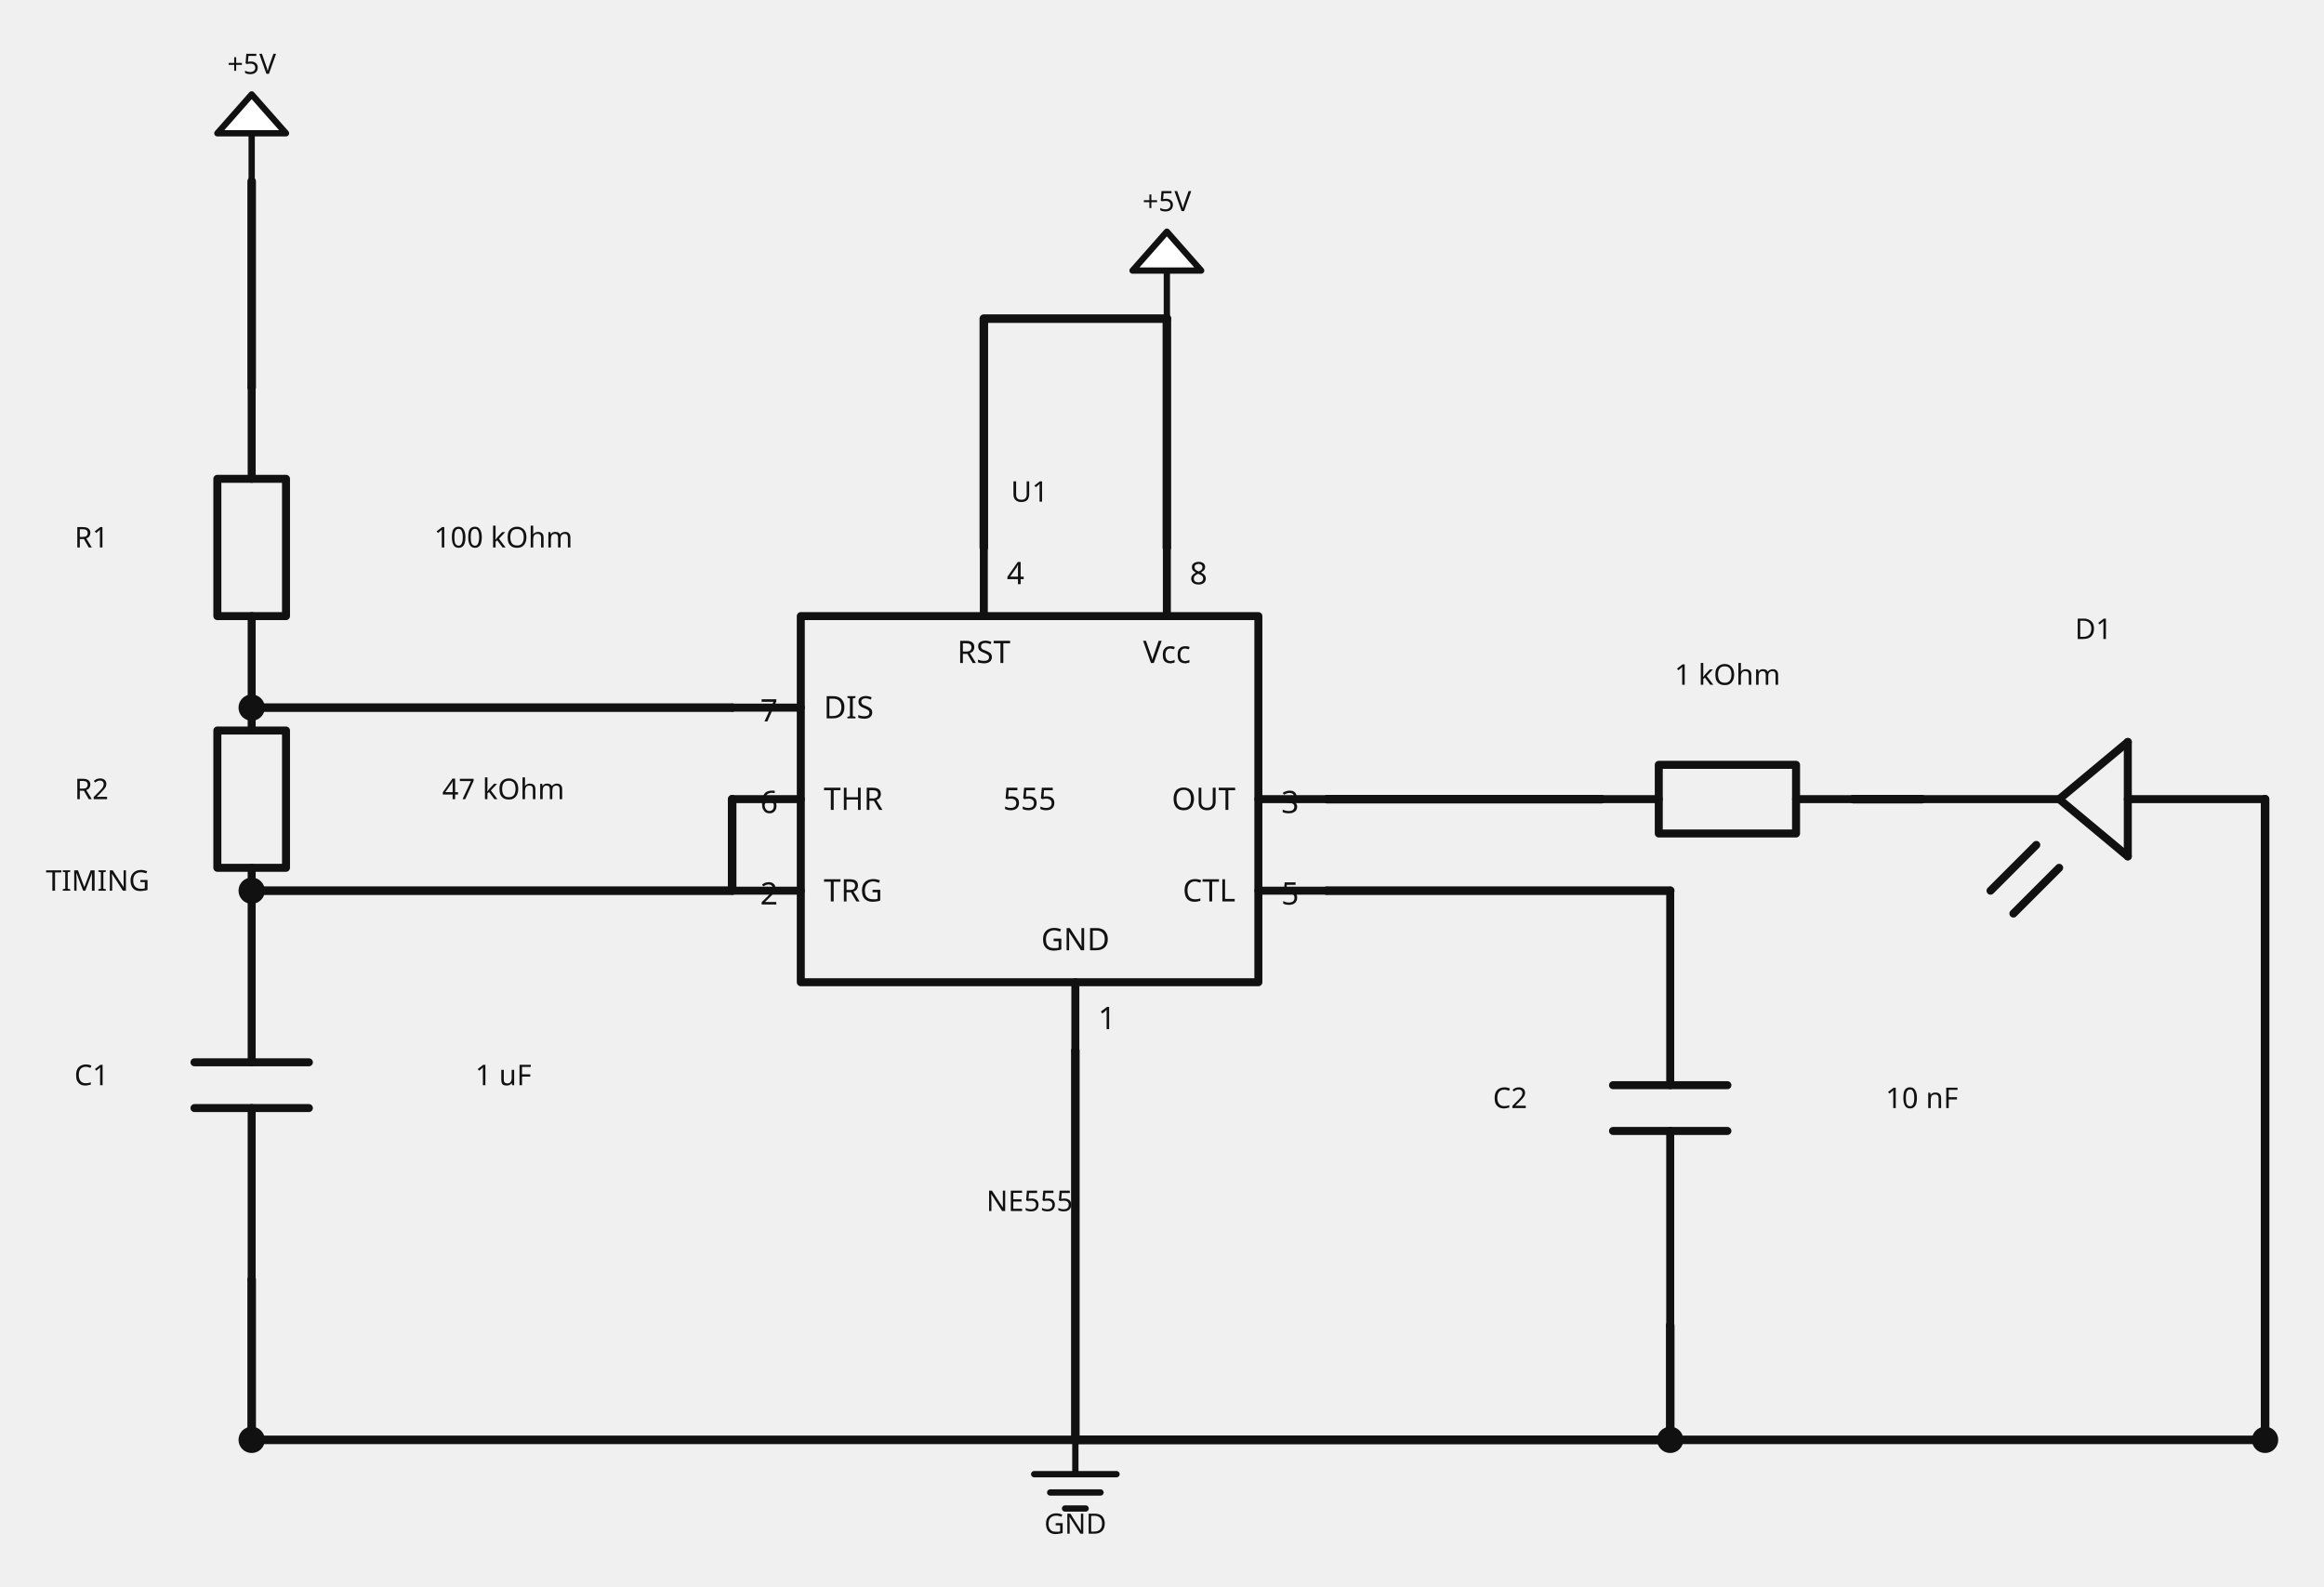
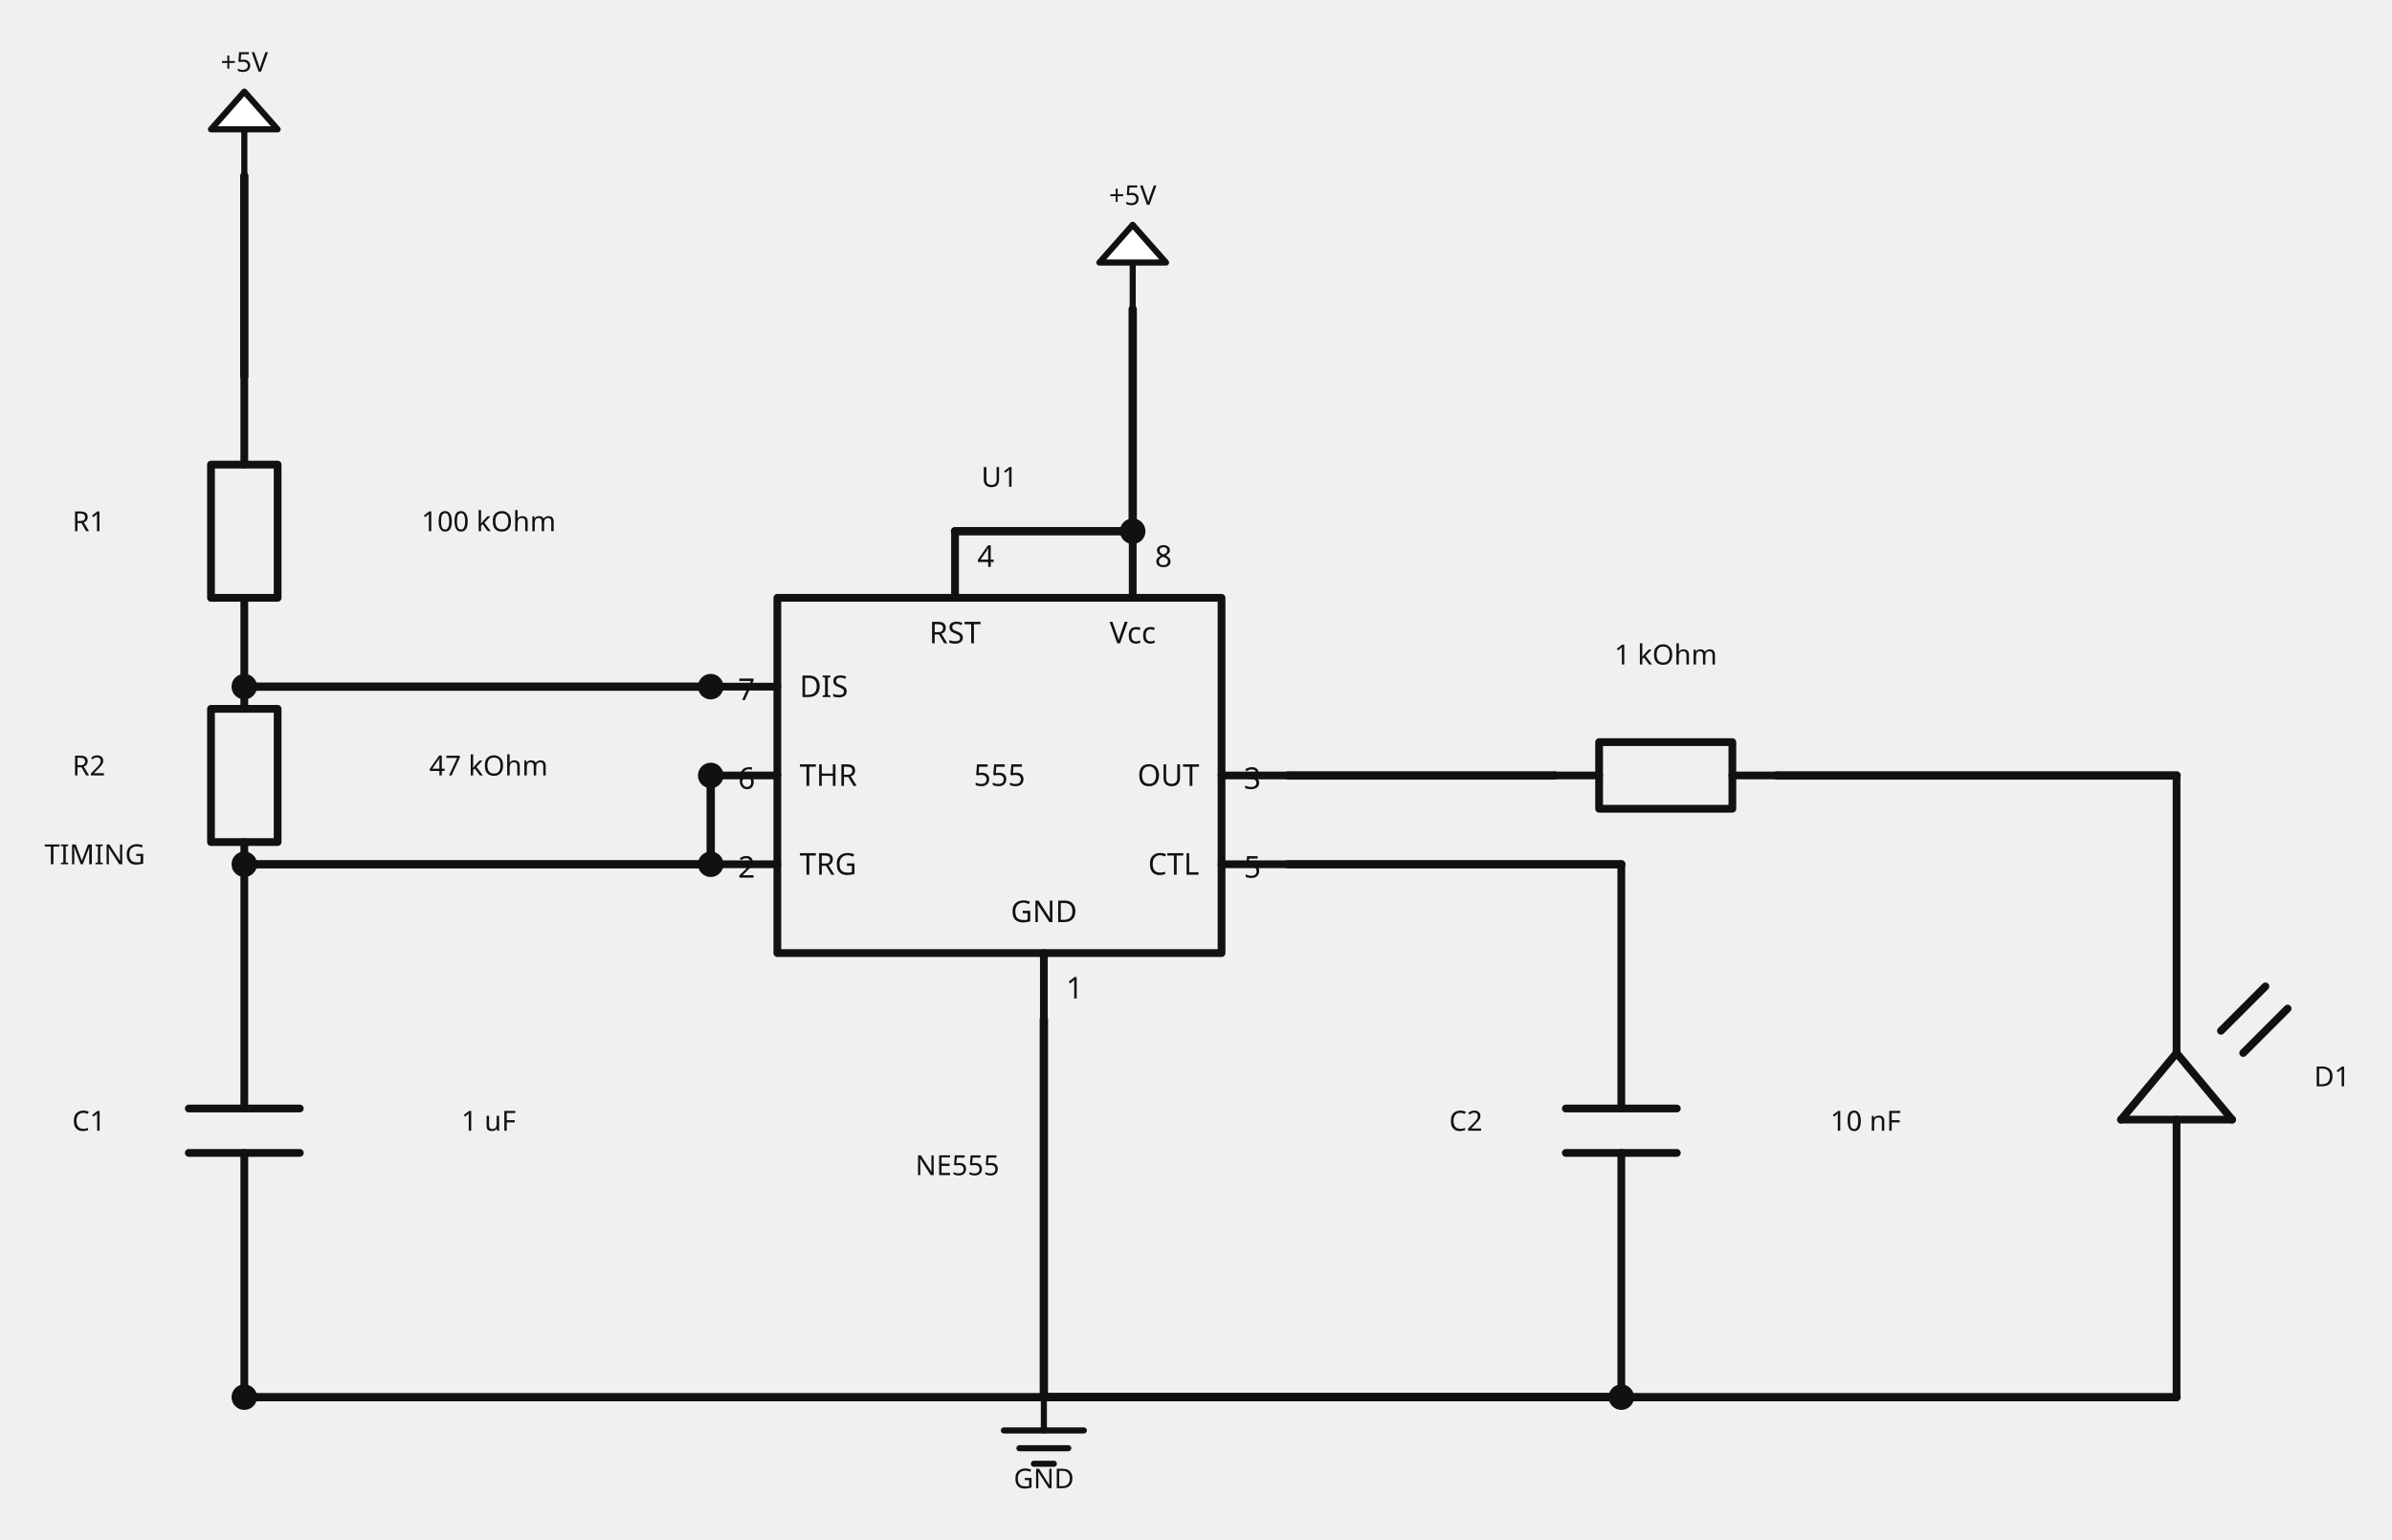
- <svg xmlns="http://www.w3.org/2000/svg" viewBox="76 26.15 203.15 138.662" width="203.15" height="138.662">
+ <svg xmlns="http://www.w3.org/2000/svg" viewBox="76 26.15 215.4 138.662" width="215.4" height="138.662">
  <style>.document-background,.sheet{fill:#fff;stroke:none}.sheet-border{fill:none;stroke:#111;stroke-width:0.45}.drawing-frame{fill:none;stroke:#111;stroke-width:0.35}.sheet-grid{stroke:none}.sheet-grid-dot{fill:#d7d7d7;stroke:none}.coordinate-zone-label{font:3px sans-serif;fill:#444;text-anchor:middle;dominant-baseline:middle}.sheet-title{font-weight:600}.title-block-outline,.title-block-rule{fill:none;stroke:#111;stroke-width:0.3}.title-block-label{font:2.5px sans-serif;fill:#444;text-anchor:start}.title-block-value{font:2.5px sans-serif;fill:#111;text-anchor:start}.sheet-region-frame{fill:#fff;fill-opacity:0;stroke:#78716c;stroke-width:0.35}.sheet-region-frame.dashed{stroke-dasharray:3 2}.sheet-region-title{font:3.2px sans-serif;fill:#57534e;text-anchor:start;font-weight:600}.wire-run{fill:none;stroke:#111;stroke-width:0.75;stroke-linecap:round;stroke-linejoin:round}.net-label{font:2.5px sans-serif;fill:#111}.junction{fill:#111;stroke:none}.power-port-line,.ground-bar{stroke:#111;stroke-width:0.55;stroke-linecap:round;stroke-linejoin:round}.no-connect-line{stroke:#111;stroke-width:0.65;stroke-linecap:round}.power-port-shape,.sheet-port-shape{fill:#fff;stroke:#111;stroke-width:0.55;stroke-linejoin:round}.power-port-label,.sheet-port-label{font:2.45px sans-serif;fill:#111;text-anchor:middle}.symbol-field{font:2.5px sans-serif;fill:#111}.symbol-line,.symbol-rectangle,.symbol-circle,.symbol-arc{fill:none;stroke:#111;stroke-width:0.7;stroke-linecap:round;stroke-linejoin:round}.symbol-text{font:2.7px sans-serif;fill:#111}</style>
  <g class="schematic-body" data-sheet="sheet:0">
    <g class="layer layer-symbols">
      <g class="symbol-instance" data-component="component:0" data-symbol-definition="symbol_def:0" transform="translate(140 80) rotate(0)">
        <rect class="symbol-rectangle" x="6" y="0" width="40" height="32" />
        <text class="symbol-text" x="26" y="16" text-anchor="middle" dominant-baseline="middle" transform="rotate(0 26 16)">555</text>
        <line class="symbol-line" x1="0" y1="8" x2="6" y2="8" />
        <text class="symbol-text" x="8" y="8" text-anchor="start" dominant-baseline="middle" transform="rotate(0 8 8)">DIS</text>
        <text class="symbol-text" x="4" y="10" text-anchor="end" dominant-baseline="text-after-edge" transform="rotate(0 4 10)">7</text>
        <line class="symbol-line" x1="0" y1="16" x2="6" y2="16" />
        <text class="symbol-text" x="8" y="16" text-anchor="start" dominant-baseline="middle" transform="rotate(0 8 16)">THR</text>
        <text class="symbol-text" x="4" y="18" text-anchor="end" dominant-baseline="text-after-edge" transform="rotate(0 4 18)">6</text>
        <line class="symbol-line" x1="0" y1="24" x2="6" y2="24" />
        <text class="symbol-text" x="8" y="24" text-anchor="start" dominant-baseline="middle" transform="rotate(0 8 24)">TRG</text>
        <text class="symbol-text" x="4" y="26" text-anchor="end" dominant-baseline="text-after-edge" transform="rotate(0 4 26)">2</text>
        <line class="symbol-line" x1="52" y1="16" x2="46" y2="16" />
        <text class="symbol-text" x="44" y="16" text-anchor="end" dominant-baseline="middle" transform="rotate(0 44 16)">OUT</text>
        <text class="symbol-text" x="48" y="18" text-anchor="start" dominant-baseline="text-after-edge" transform="rotate(0 48 18)">3</text>
        <line class="symbol-line" x1="52" y1="24" x2="46" y2="24" />
        <text class="symbol-text" x="44" y="24" text-anchor="end" dominant-baseline="middle" transform="rotate(0 44 24)">CTL</text>
        <text class="symbol-text" x="48" y="26" text-anchor="start" dominant-baseline="text-after-edge" transform="rotate(0 48 26)">5</text>
        <line class="symbol-line" x1="22" y1="-6" x2="22" y2="0" />
        <text class="symbol-text" x="22" y="2" text-anchor="middle" dominant-baseline="text-before-edge" transform="rotate(0 22 2)">RST</text>
        <text class="symbol-text" x="24" y="-2" text-anchor="start" dominant-baseline="text-after-edge" transform="rotate(0 24 -2)">4</text>
        <line class="symbol-line" x1="38" y1="-6" x2="38" y2="0" />
        <text class="symbol-text" x="38" y="2" text-anchor="middle" dominant-baseline="text-before-edge" transform="rotate(0 38 2)">Vcc</text>
        <text class="symbol-text" x="40" y="-2" text-anchor="start" dominant-baseline="text-after-edge" transform="rotate(0 40 -2)">8</text>
        <line class="symbol-line" x1="30" y1="38" x2="30" y2="32" />
        <text class="symbol-text" x="30" y="30" text-anchor="middle" dominant-baseline="text-after-edge" transform="rotate(0 30 30)">GND</text>
        <text class="symbol-text" x="32" y="34" text-anchor="start" dominant-baseline="text-before-edge" transform="rotate(0 32 34)">1</text>
      </g>
      <g class="symbol-instance" data-component="component:1" data-symbol-definition="symbol_def:1" transform="translate(98 60) rotate(90)">
        <line class="symbol-line" x1="0" y1="0" x2="8" y2="0" />
        <rect class="symbol-rectangle" x="8" y="-3" width="12" height="6" />
        <line class="symbol-line" x1="20" y1="0" x2="28" y2="0" />
      </g>
      <g class="symbol-instance" data-component="component:2" data-symbol-definition="symbol_def:2" transform="translate(98 88) rotate(90)">
        <line class="symbol-line" x1="0" y1="0" x2="2" y2="0" />
        <rect class="symbol-rectangle" x="2" y="-3" width="12" height="6" />
        <line class="symbol-line" x1="14" y1="0" x2="16" y2="0" />
      </g>
      <g class="symbol-instance" data-component="component:3" data-symbol-definition="symbol_def:3" transform="translate(98 104) rotate(90)">
-         <line class="symbol-line" x1="0" y1="0" x2="15" y2="0" />
-         <line class="symbol-line" x1="15" y1="-5" x2="15" y2="5" />
-         <line class="symbol-line" x1="19" y1="-5" x2="19" y2="5" />
-         <line class="symbol-line" x1="19" y1="0" x2="34" y2="0" />
+         <line class="symbol-line" x1="0" y1="0" x2="22" y2="0" />
+         <line class="symbol-line" x1="22" y1="-5" x2="22" y2="5" />
+         <line class="symbol-line" x1="26" y1="-5" x2="26" y2="5" />
+         <line class="symbol-line" x1="26" y1="0" x2="48" y2="0" />
      </g>
-       <g class="symbol-instance" data-component="component:4" data-symbol-definition="symbol_def:4" transform="translate(222 104) rotate(90)">
-         <line class="symbol-line" x1="0" y1="0" x2="17" y2="0" />
-         <line class="symbol-line" x1="17" y1="-5" x2="17" y2="5" />
-         <line class="symbol-line" x1="21" y1="-5" x2="21" y2="5" />
-         <line class="symbol-line" x1="21" y1="0" x2="38" y2="0" />
+       <g class="symbol-instance" data-component="component:4" data-symbol-definition="symbol_def:3" transform="translate(222 104) rotate(90)">
+         <line class="symbol-line" x1="0" y1="0" x2="22" y2="0" />
+         <line class="symbol-line" x1="22" y1="-5" x2="22" y2="5" />
+         <line class="symbol-line" x1="26" y1="-5" x2="26" y2="5" />
+         <line class="symbol-line" x1="26" y1="0" x2="48" y2="0" />
      </g>
-       <g class="symbol-instance" data-component="component:5" data-symbol-definition="symbol_def:5" transform="translate(216 96) rotate(0)">
-         <line class="symbol-line" x1="0" y1="0" x2="5" y2="0" />
-         <rect class="symbol-rectangle" x="5" y="-3" width="12" height="6" />
-         <line class="symbol-line" x1="17" y1="0" x2="22" y2="0" />
+       <g class="symbol-instance" data-component="component:5" data-symbol-definition="symbol_def:4" transform="translate(216 96) rotate(0)">
+         <line class="symbol-line" x1="0" y1="0" x2="4" y2="0" />
+         <rect class="symbol-rectangle" x="4" y="-3" width="12" height="6" />
+         <line class="symbol-line" x1="16" y1="0" x2="20" y2="0" />
      </g>
-       <g class="symbol-instance" data-component="component:6" data-symbol-definition="symbol_def:6" transform="translate(274 96) rotate(180)">
-         <line class="symbol-line" x1="0" y1="0" x2="12" y2="0" />
-         <line class="symbol-line" x1="12" y1="-5" x2="12" y2="5" />
-         <line class="symbol-line" x1="12" y1="-5" x2="18" y2="0" />
-         <line class="symbol-line" x1="12" y1="5" x2="18" y2="0" />
-         <line class="symbol-line" x1="18" y1="0" x2="30" y2="0" />
-         <line class="symbol-line" x1="18" y1="-6" x2="22" y2="-10" />
-         <line class="symbol-line" x1="20" y1="-4" x2="24" y2="-8" />
+       <g class="symbol-instance" data-component="component:6" data-symbol-definition="symbol_def:5" transform="translate(272 96) rotate(90)">
+         <line class="symbol-line" x1="56" y1="0" x2="31" y2="0" />
+         <line class="symbol-line" x1="31" y1="-5" x2="31" y2="5" />
+         <line class="symbol-line" x1="31" y1="-5" x2="25" y2="0" />
+         <line class="symbol-line" x1="31" y1="5" x2="25" y2="0" />
+         <line class="symbol-line" x1="25" y1="0" x2="0" y2="0" />
+         <line class="symbol-line" x1="25" y1="-6" x2="21" y2="-10" />
+         <line class="symbol-line" x1="23" y1="-4" x2="19" y2="-8" />
      </g>
    </g>
    <g class="layer layer-wires">
+       <polyline class="wire-run" data-net="net:1" points="170,118 170,152" />
      <polyline class="wire-run" data-net="net:0" points="178,74 178,54" />
-       <polyline class="wire-run" data-net="net:0" points="162,74 162,54 178,54" />
+       <polyline class="wire-run" data-net="net:0" points="162,74 178,74" />
+       <polyline class="wire-run" data-net="net:0" points="98,60 98,42" />
      <polyline class="wire-run" data-net="net:2" points="140,88 98,88" />
+       <polyline class="wire-run" data-net="net:3" points="140,96 140,104" />
+       <polyline class="wire-run" data-net="net:3" points="140,104 98,104" />
      <polyline class="wire-run" data-net="net:4" points="192,104 222,104" />
      <polyline class="wire-run" data-net="net:5" points="192,96 216,96" />
-       <polyline class="wire-run" data-net="net:6" points="238,96 244,96" />
-       <polyline class="wire-run" data-net="net:3" points="140,96 140,104 98,104" />
-       <polyline class="wire-run" data-net="net:0" points="98,60 98,42" />
-       <polyline class="wire-run" data-net="net:1" points="170,118 170,152" />
-       <polyline class="wire-run" data-net="net:1" points="98,138 98,152 170,152" />
-       <polyline class="wire-run" data-net="net:1" points="222,142 222,152 170,152" />
-       <polyline class="wire-run" data-net="net:1" points="274,96 274,152 170,152" />
+       <polyline class="wire-run" data-net="net:6" points="236,96 272,96" />
+       <polyline class="wire-run" data-net="net:1" points="98,152 170,152" />
+       <polyline class="wire-run" data-net="net:1" points="222,152 170,152" />
+       <polyline class="wire-run" data-net="net:1" points="272,152 170,152" />
    </g>
    <g class="layer layer-junctions">
      <circle class="junction" data-net="net:2" cx="98" cy="88" r="1.15" />
      <circle class="junction" data-net="net:3" cx="98" cy="104" r="1.15" />
      <circle class="junction" data-net="net:1" cx="98" cy="152" r="1.15" />
      <circle class="junction" data-net="net:1" cx="222" cy="152" r="1.15" />
-       <circle class="junction" data-net="net:1" cx="274" cy="152" r="1.15" />
+       <circle class="junction" data-net="net:0" cx="178" cy="74" r="1.15" />
+       <circle class="junction" data-net="net:2" cx="140" cy="88" r="1.15" />
+       <circle class="junction" data-net="net:3" cx="140" cy="96" r="1.15" />
+       <circle class="junction" data-net="net:3" cx="140" cy="104" r="1.15" />
    </g>
    <g class="layer layer-ports">
+       <g class="power-port ground" data-net="net:1" transform="translate(170 152)">
+         <line class="power-port-line" x1="0" y1="0" x2="0" y2="3" />
+         <line class="ground-bar" x1="-3.6" y1="3" x2="3.6" y2="3" />
+         <line class="ground-bar" x1="-2.2" y1="4.6" x2="2.2" y2="4.6" />
+         <line class="ground-bar" x1="-0.9" y1="6" x2="0.9" y2="6" />
+         <text class="power-port-label" x="0" y="8.2">GND</text>
+       </g>
      <g class="power-port power" data-net="net:0" transform="translate(178 54)">
        <line class="power-port-line" x1="0" y1="0" x2="0" y2="-4.2" />
        <path class="power-port-shape" d="M -3 -4.2 L 0 -7.6 L 3 -4.2 Z" />
        <text class="power-port-label" x="0" y="-9.4">+5V</text>
      </g>
      <g class="power-port power" data-net="net:0" transform="translate(98 42)">
        <line class="power-port-line" x1="0" y1="0" x2="0" y2="-4.2" />
        <path class="power-port-shape" d="M -3 -4.2 L 0 -7.6 L 3 -4.2 Z" />
        <text class="power-port-label" x="0" y="-9.4">+5V</text>
      </g>
-       <g class="power-port ground" data-net="net:1" transform="translate(170 152)">
-         <line class="power-port-line" x1="0" y1="0" x2="0" y2="3" />
-         <line class="ground-bar" x1="-3.6" y1="3" x2="3.6" y2="3" />
-         <line class="ground-bar" x1="-2.2" y1="4.6" x2="2.2" y2="4.6" />
-         <line class="ground-bar" x1="-0.9" y1="6" x2="0.9" y2="6" />
-         <text class="power-port-label" x="0" y="8.2">GND</text>
-       </g>
    </g>
    <g class="layer layer-labels">
      <text class="net-label" data-net="net:3" x="80" y="104" text-anchor="start" dominant-baseline="alphabetic" transform="rotate(0 80 104)">TIMING</text>
    </g>
    <g class="layer layer-fields">
      <text class="symbol-field" data-symbol-instance="symbol_instance:0" data-field="reference" x="166" y="70" text-anchor="middle" dominant-baseline="alphabetic" transform="rotate(0 166 70)">U1</text>
-       <text class="symbol-field" data-symbol-instance="symbol_instance:0" data-field="value" x="166" y="132" text-anchor="middle" dominant-baseline="alphabetic" transform="rotate(0 166 132)">NE555</text>
+       <text class="symbol-field" data-symbol-instance="symbol_instance:0" data-field="value" x="166" y="132" text-anchor="end" dominant-baseline="alphabetic" transform="rotate(0 166 132)">NE555</text>
      <text class="symbol-field" data-symbol-instance="symbol_instance:1" data-field="reference" x="84" y="74" text-anchor="middle" dominant-baseline="alphabetic" transform="rotate(0 84 74)">R1</text>
      <text class="symbol-field" data-symbol-instance="symbol_instance:1" data-field="value" x="120" y="74" text-anchor="middle" dominant-baseline="alphabetic" transform="rotate(0 120 74)">100 kOhm</text>
      <text class="symbol-field" data-symbol-instance="symbol_instance:2" data-field="reference" x="84" y="96" text-anchor="middle" dominant-baseline="alphabetic" transform="rotate(0 84 96)">R2</text>
      <text class="symbol-field" data-symbol-instance="symbol_instance:2" data-field="value" x="120" y="96" text-anchor="middle" dominant-baseline="alphabetic" transform="rotate(0 120 96)">47 kOhm</text>
-       <text class="symbol-field" data-symbol-instance="symbol_instance:3" data-field="reference" x="84" y="121" text-anchor="middle" dominant-baseline="alphabetic" transform="rotate(0 84 121)">C1</text>
-       <text class="symbol-field" data-symbol-instance="symbol_instance:3" data-field="value" x="120" y="121" text-anchor="middle" dominant-baseline="alphabetic" transform="rotate(0 120 121)">1 uF</text>
-       <text class="symbol-field" data-symbol-instance="symbol_instance:4" data-field="reference" x="208" y="123" text-anchor="middle" dominant-baseline="alphabetic" transform="rotate(0 208 123)">C2</text>
-       <text class="symbol-field" data-symbol-instance="symbol_instance:4" data-field="value" x="244" y="123" text-anchor="middle" dominant-baseline="alphabetic" transform="rotate(0 244 123)">10 nF</text>
-       <text class="symbol-field" data-symbol-instance="symbol_instance:5" data-field="value" x="227" y="86" text-anchor="middle" dominant-baseline="alphabetic" transform="rotate(0 227 86)">1 kOhm</text>
-       <text class="symbol-field" data-symbol-instance="symbol_instance:6" data-field="reference" x="259" y="82" text-anchor="middle" dominant-baseline="alphabetic" transform="rotate(0 259 82)">D1</text>
+       <text class="symbol-field" data-symbol-instance="symbol_instance:3" data-field="reference" x="84" y="128" text-anchor="middle" dominant-baseline="alphabetic" transform="rotate(0 84 128)">C1</text>
+       <text class="symbol-field" data-symbol-instance="symbol_instance:3" data-field="value" x="120" y="128" text-anchor="middle" dominant-baseline="alphabetic" transform="rotate(0 120 128)">1 uF</text>
+       <text class="symbol-field" data-symbol-instance="symbol_instance:4" data-field="reference" x="208" y="128" text-anchor="middle" dominant-baseline="alphabetic" transform="rotate(0 208 128)">C2</text>
+       <text class="symbol-field" data-symbol-instance="symbol_instance:4" data-field="value" x="244" y="128" text-anchor="middle" dominant-baseline="alphabetic" transform="rotate(0 244 128)">10 nF</text>
+       <text class="symbol-field" data-symbol-instance="symbol_instance:5" data-field="value" x="226" y="86" text-anchor="middle" dominant-baseline="alphabetic" transform="rotate(0 226 86)">1 kOhm</text>
+       <text class="symbol-field" data-symbol-instance="symbol_instance:6" data-field="reference" x="286" y="124" text-anchor="middle" dominant-baseline="alphabetic" transform="rotate(0 286 124)">D1</text>
    </g>
  </g>
</svg>
